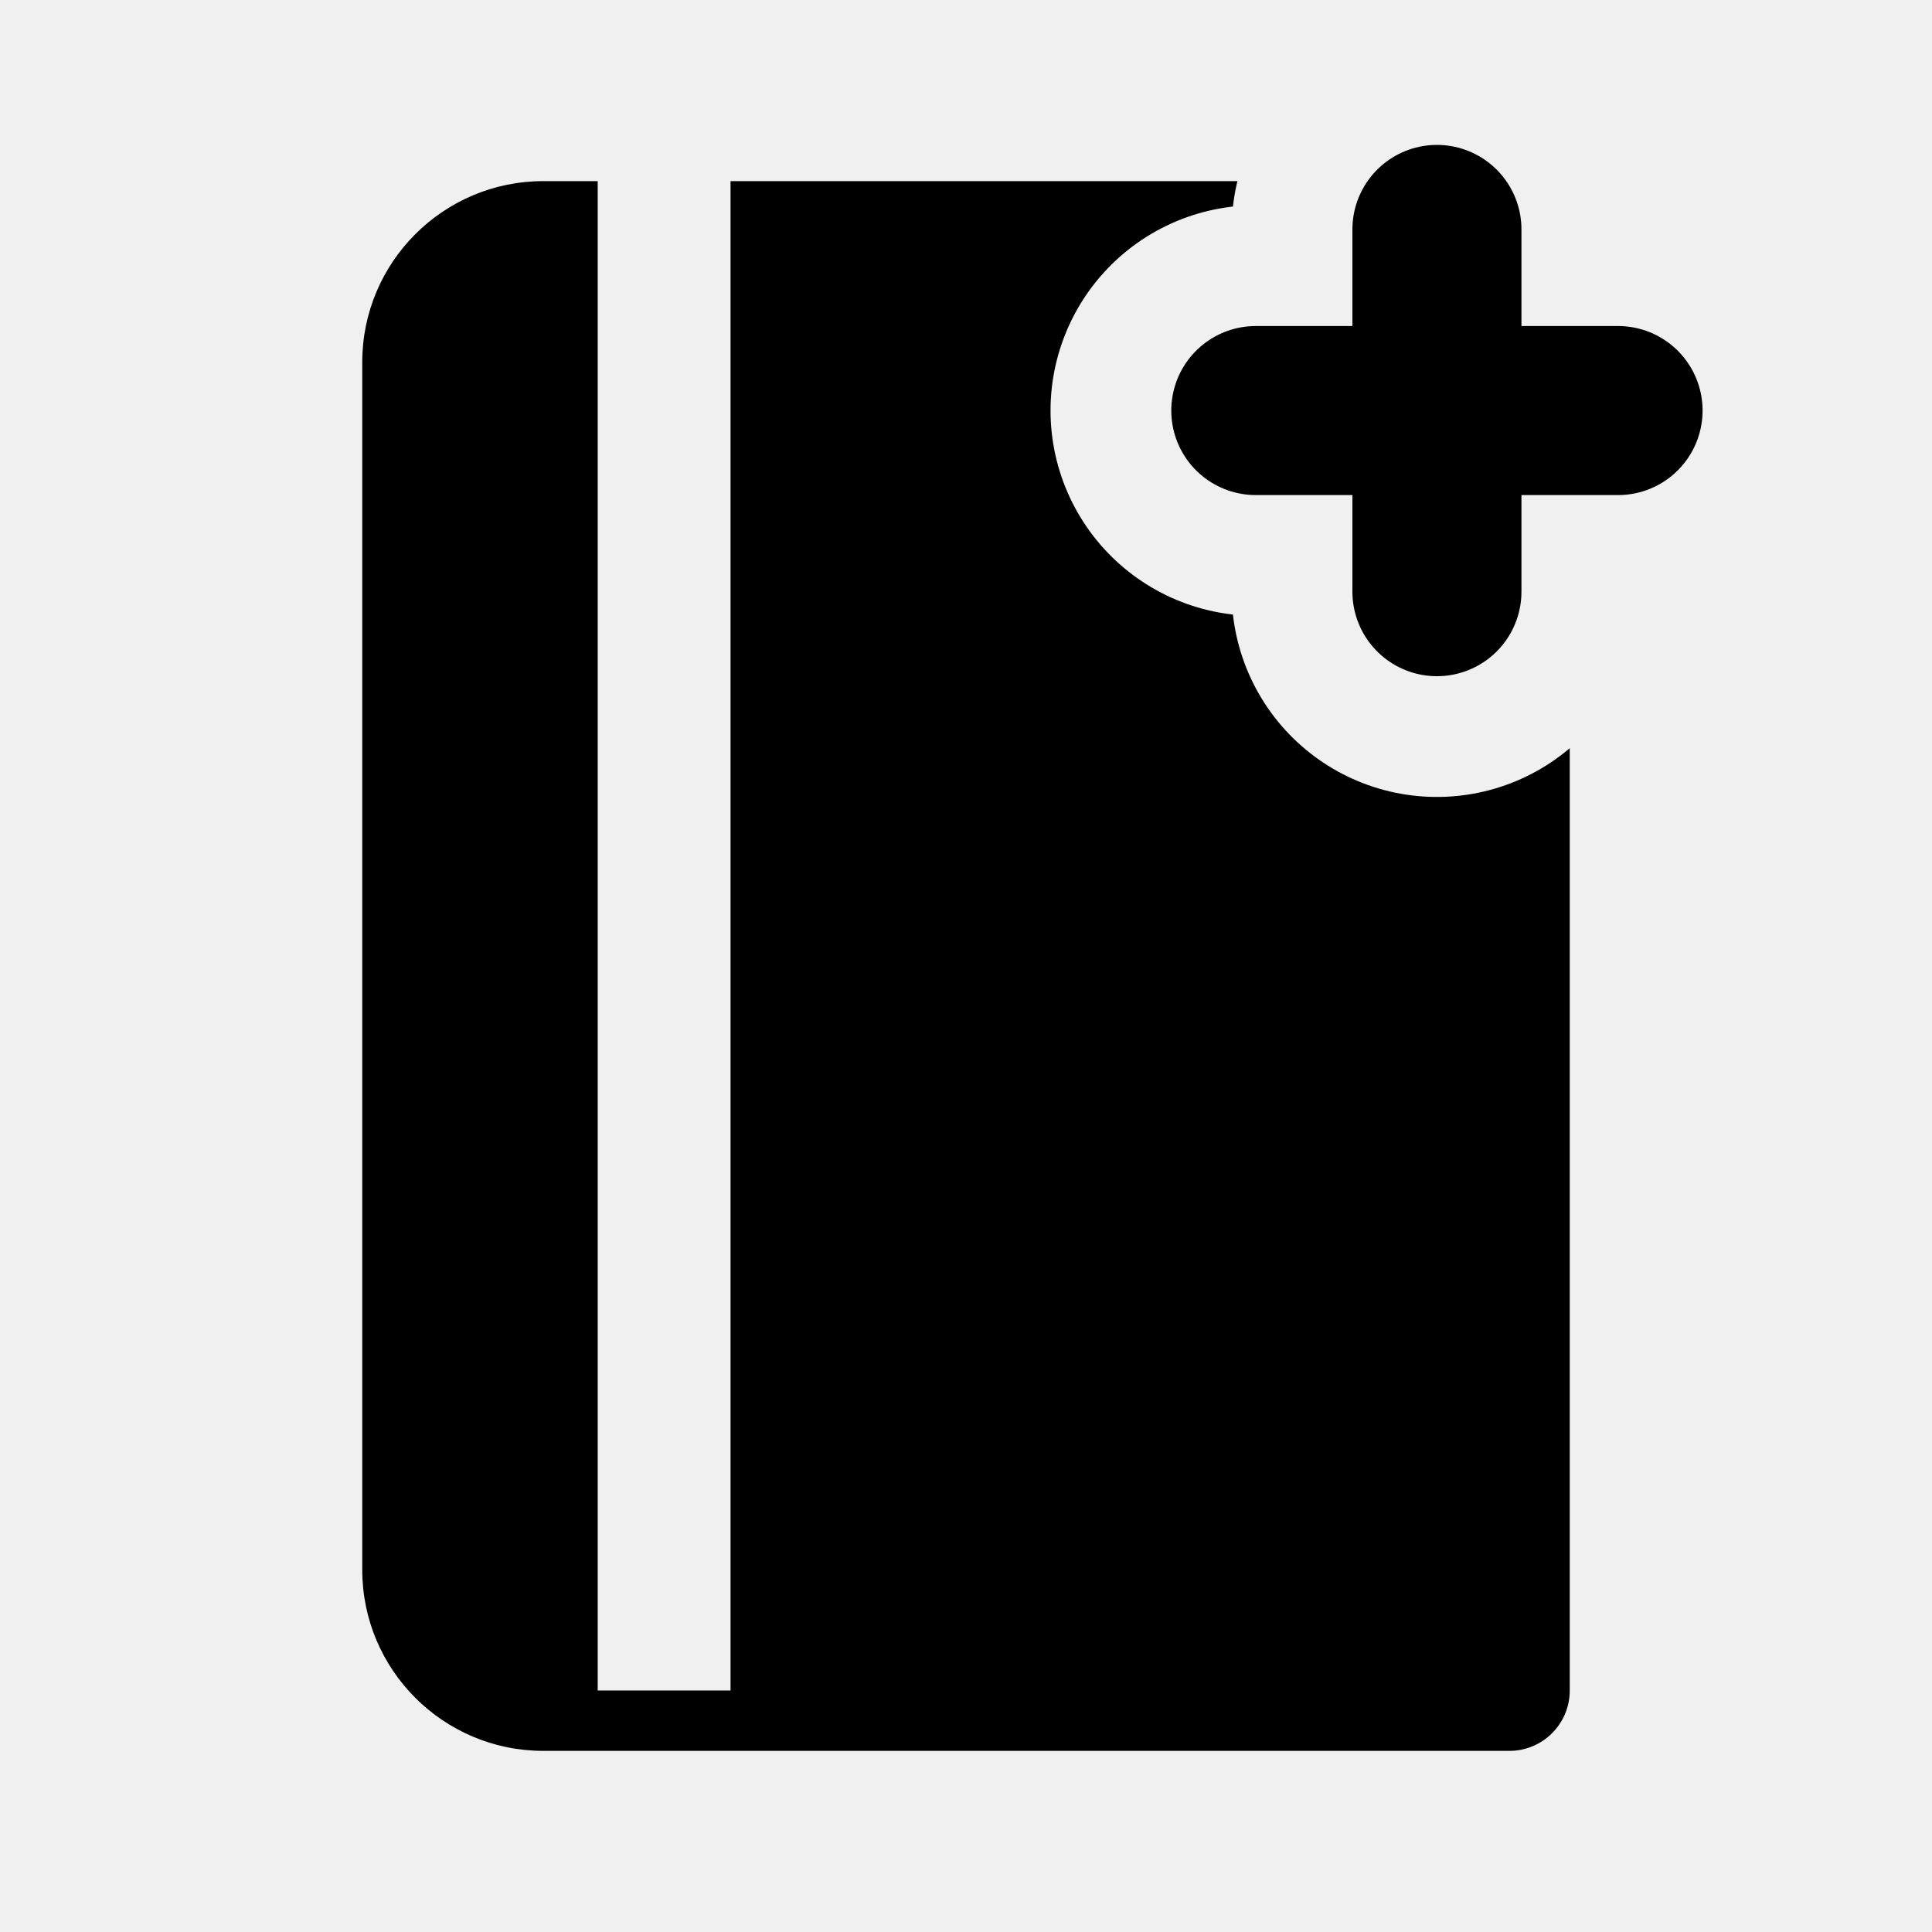
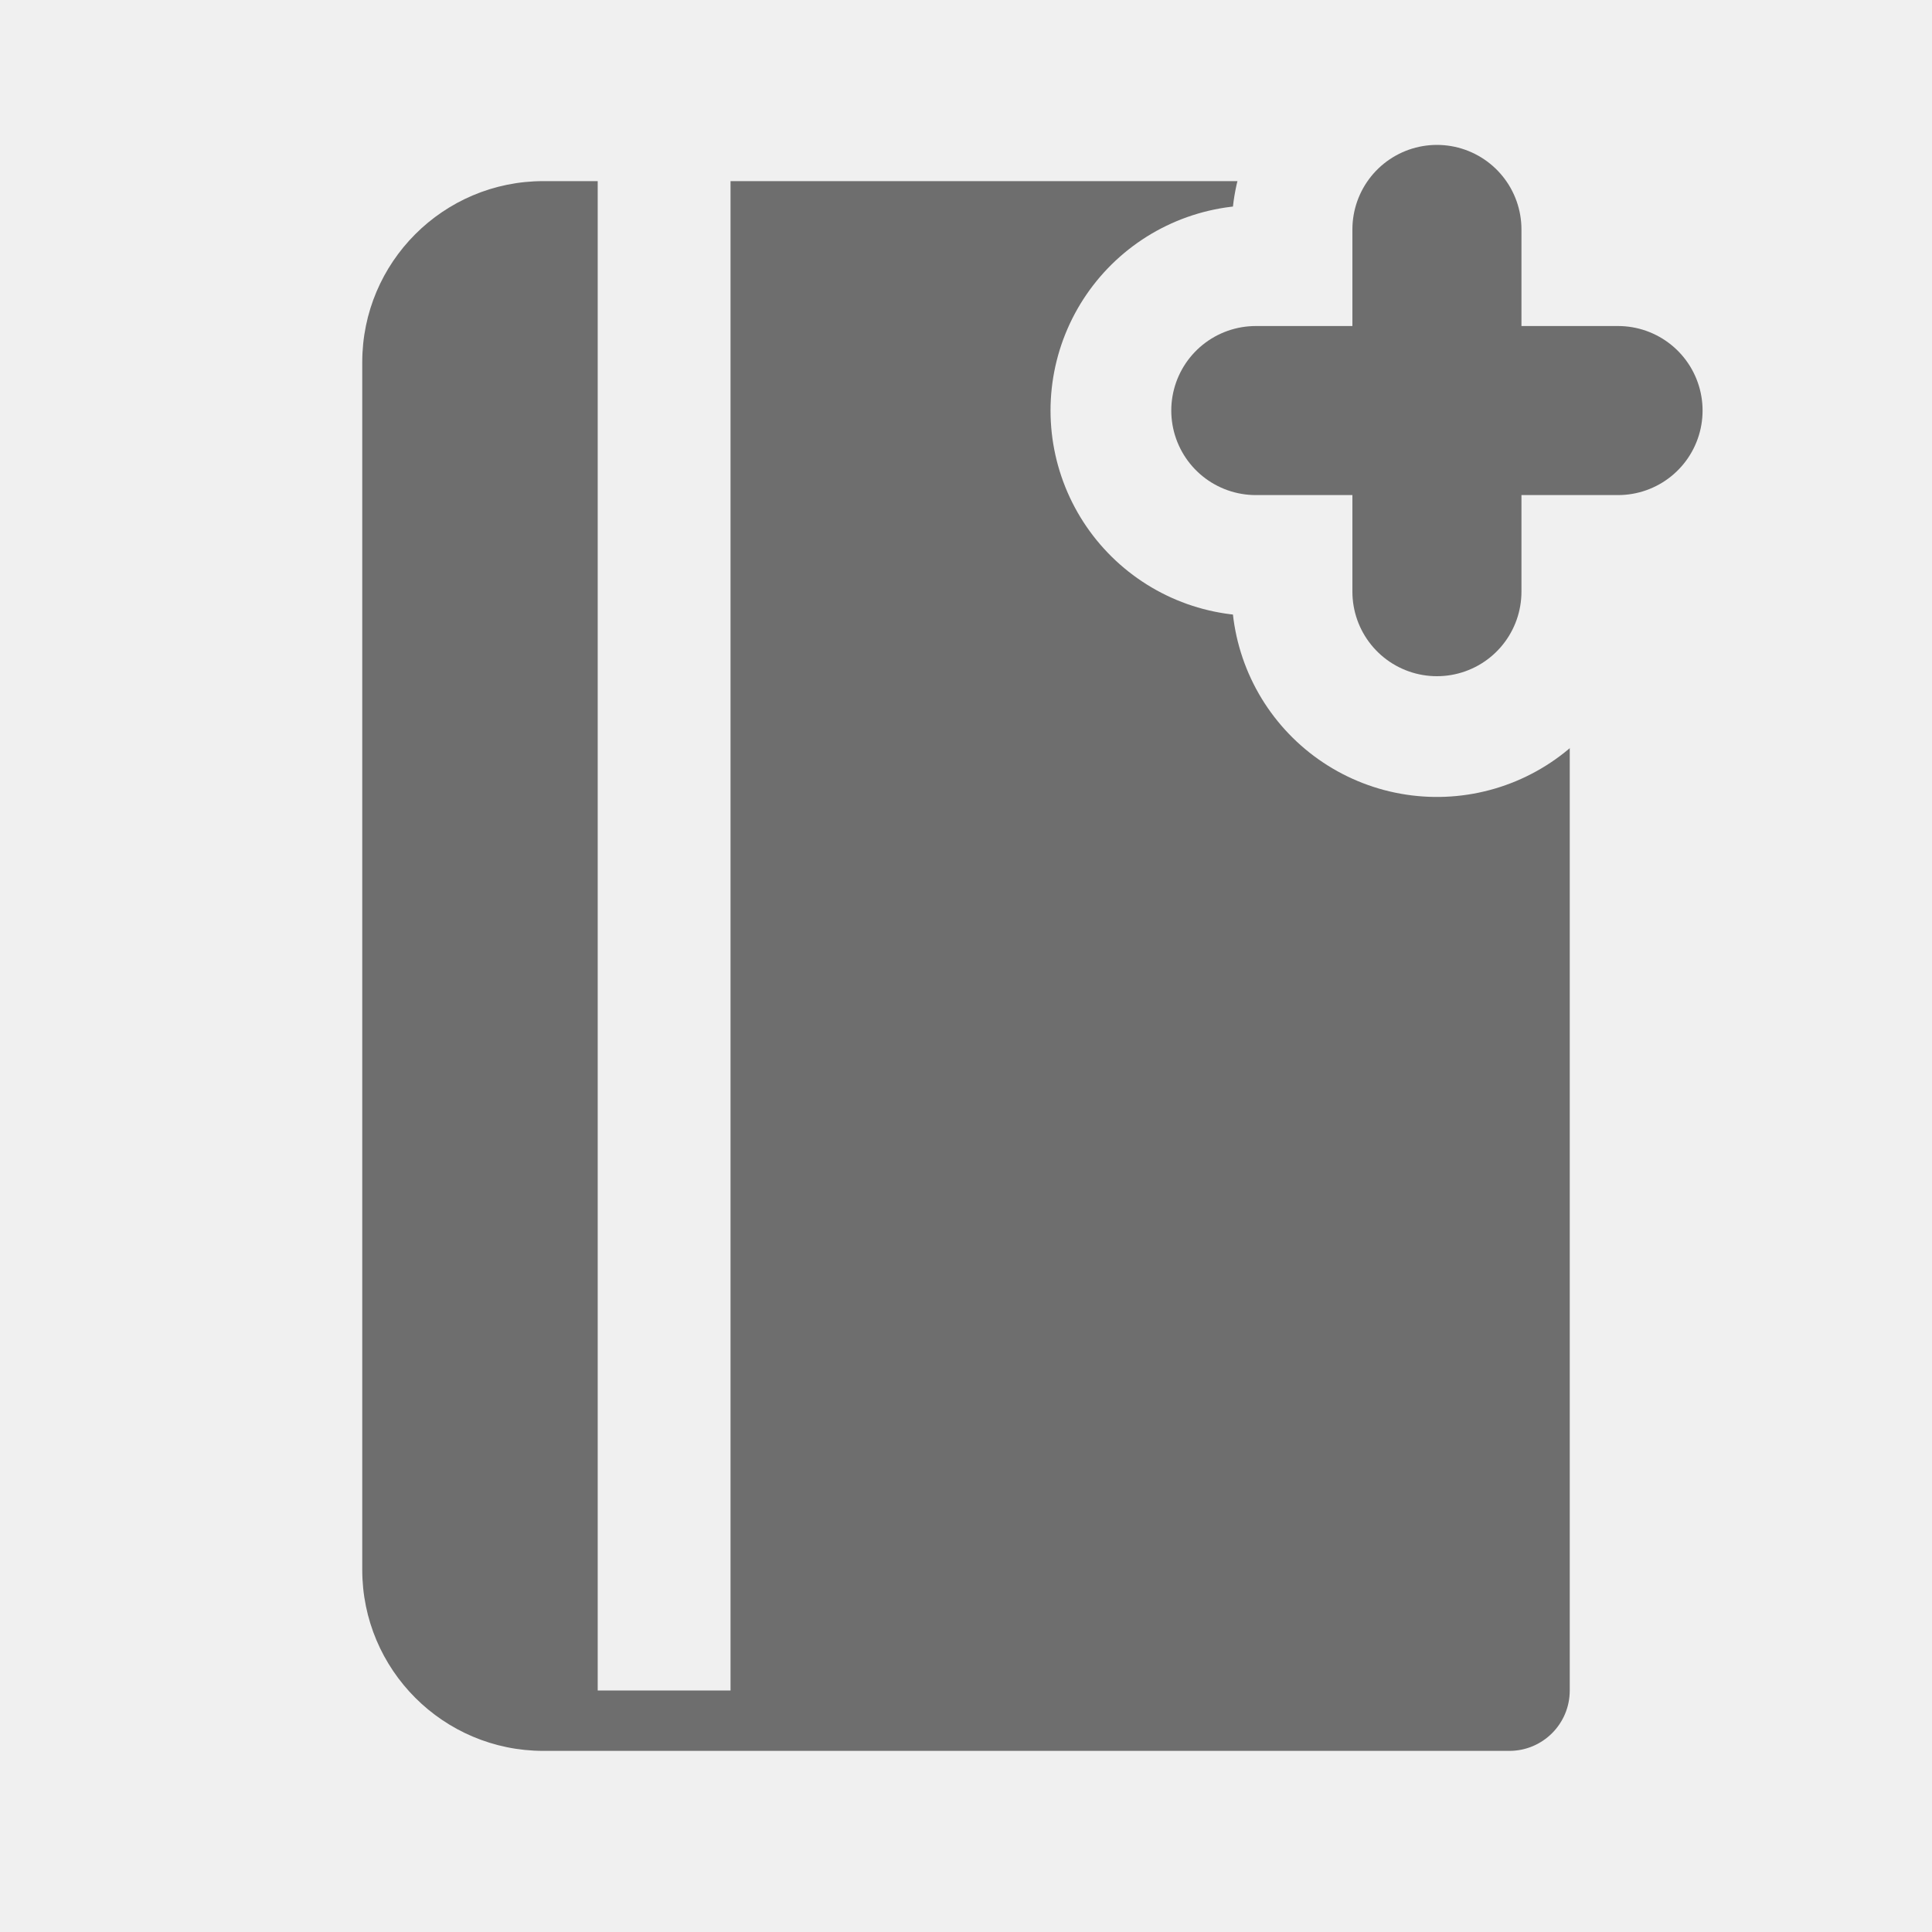
<svg xmlns="http://www.w3.org/2000/svg" width="16" height="16" viewBox="0 0 16 16" fill="none">
  <mask id="cut" maskUnits="userSpaceOnUse" x="0" y="0" width="16" height="16">
    <rect width="16" height="16" fill="#fff" />
    <path d="M5.5 1v13" stroke="#000" stroke-width="1.1" />
    <path d="M11.9 1.9v3M10.4 3.4h3" stroke="#000" stroke-width="3.4" stroke-linecap="round" />
  </mask>
-   <path mask="url(#cut)" fill="currentColor" d="M4.5 1.5h8a.5.5 0 0 1 .5.5v12a.5.5 0 0 1-.5.5h-8A1.5 1.5 0 0 1 3 13V3a1.5 1.5 0 0 1 1.5-1.5z" />
-   <path d="M11.9 1.9v3M10.4 3.4h3" stroke="currentColor" stroke-width="1.4" stroke-linecap="round" fill="none" />
+   <path mask="url(#cut)" fill="#6e6e6e" d="M4.5 1.5h8a.5.5 0 0 1 .5.5v12a.5.5 0 0 1-.5.5h-8A1.5 1.5 0 0 1 3 13V3a1.5 1.5 0 0 1 1.5-1.5z" />
+   <path d="M11.9 1.9v3M10.4 3.4h3" stroke="#6e6e6e" stroke-width="1.4" stroke-linecap="round" fill="none" />
</svg>
